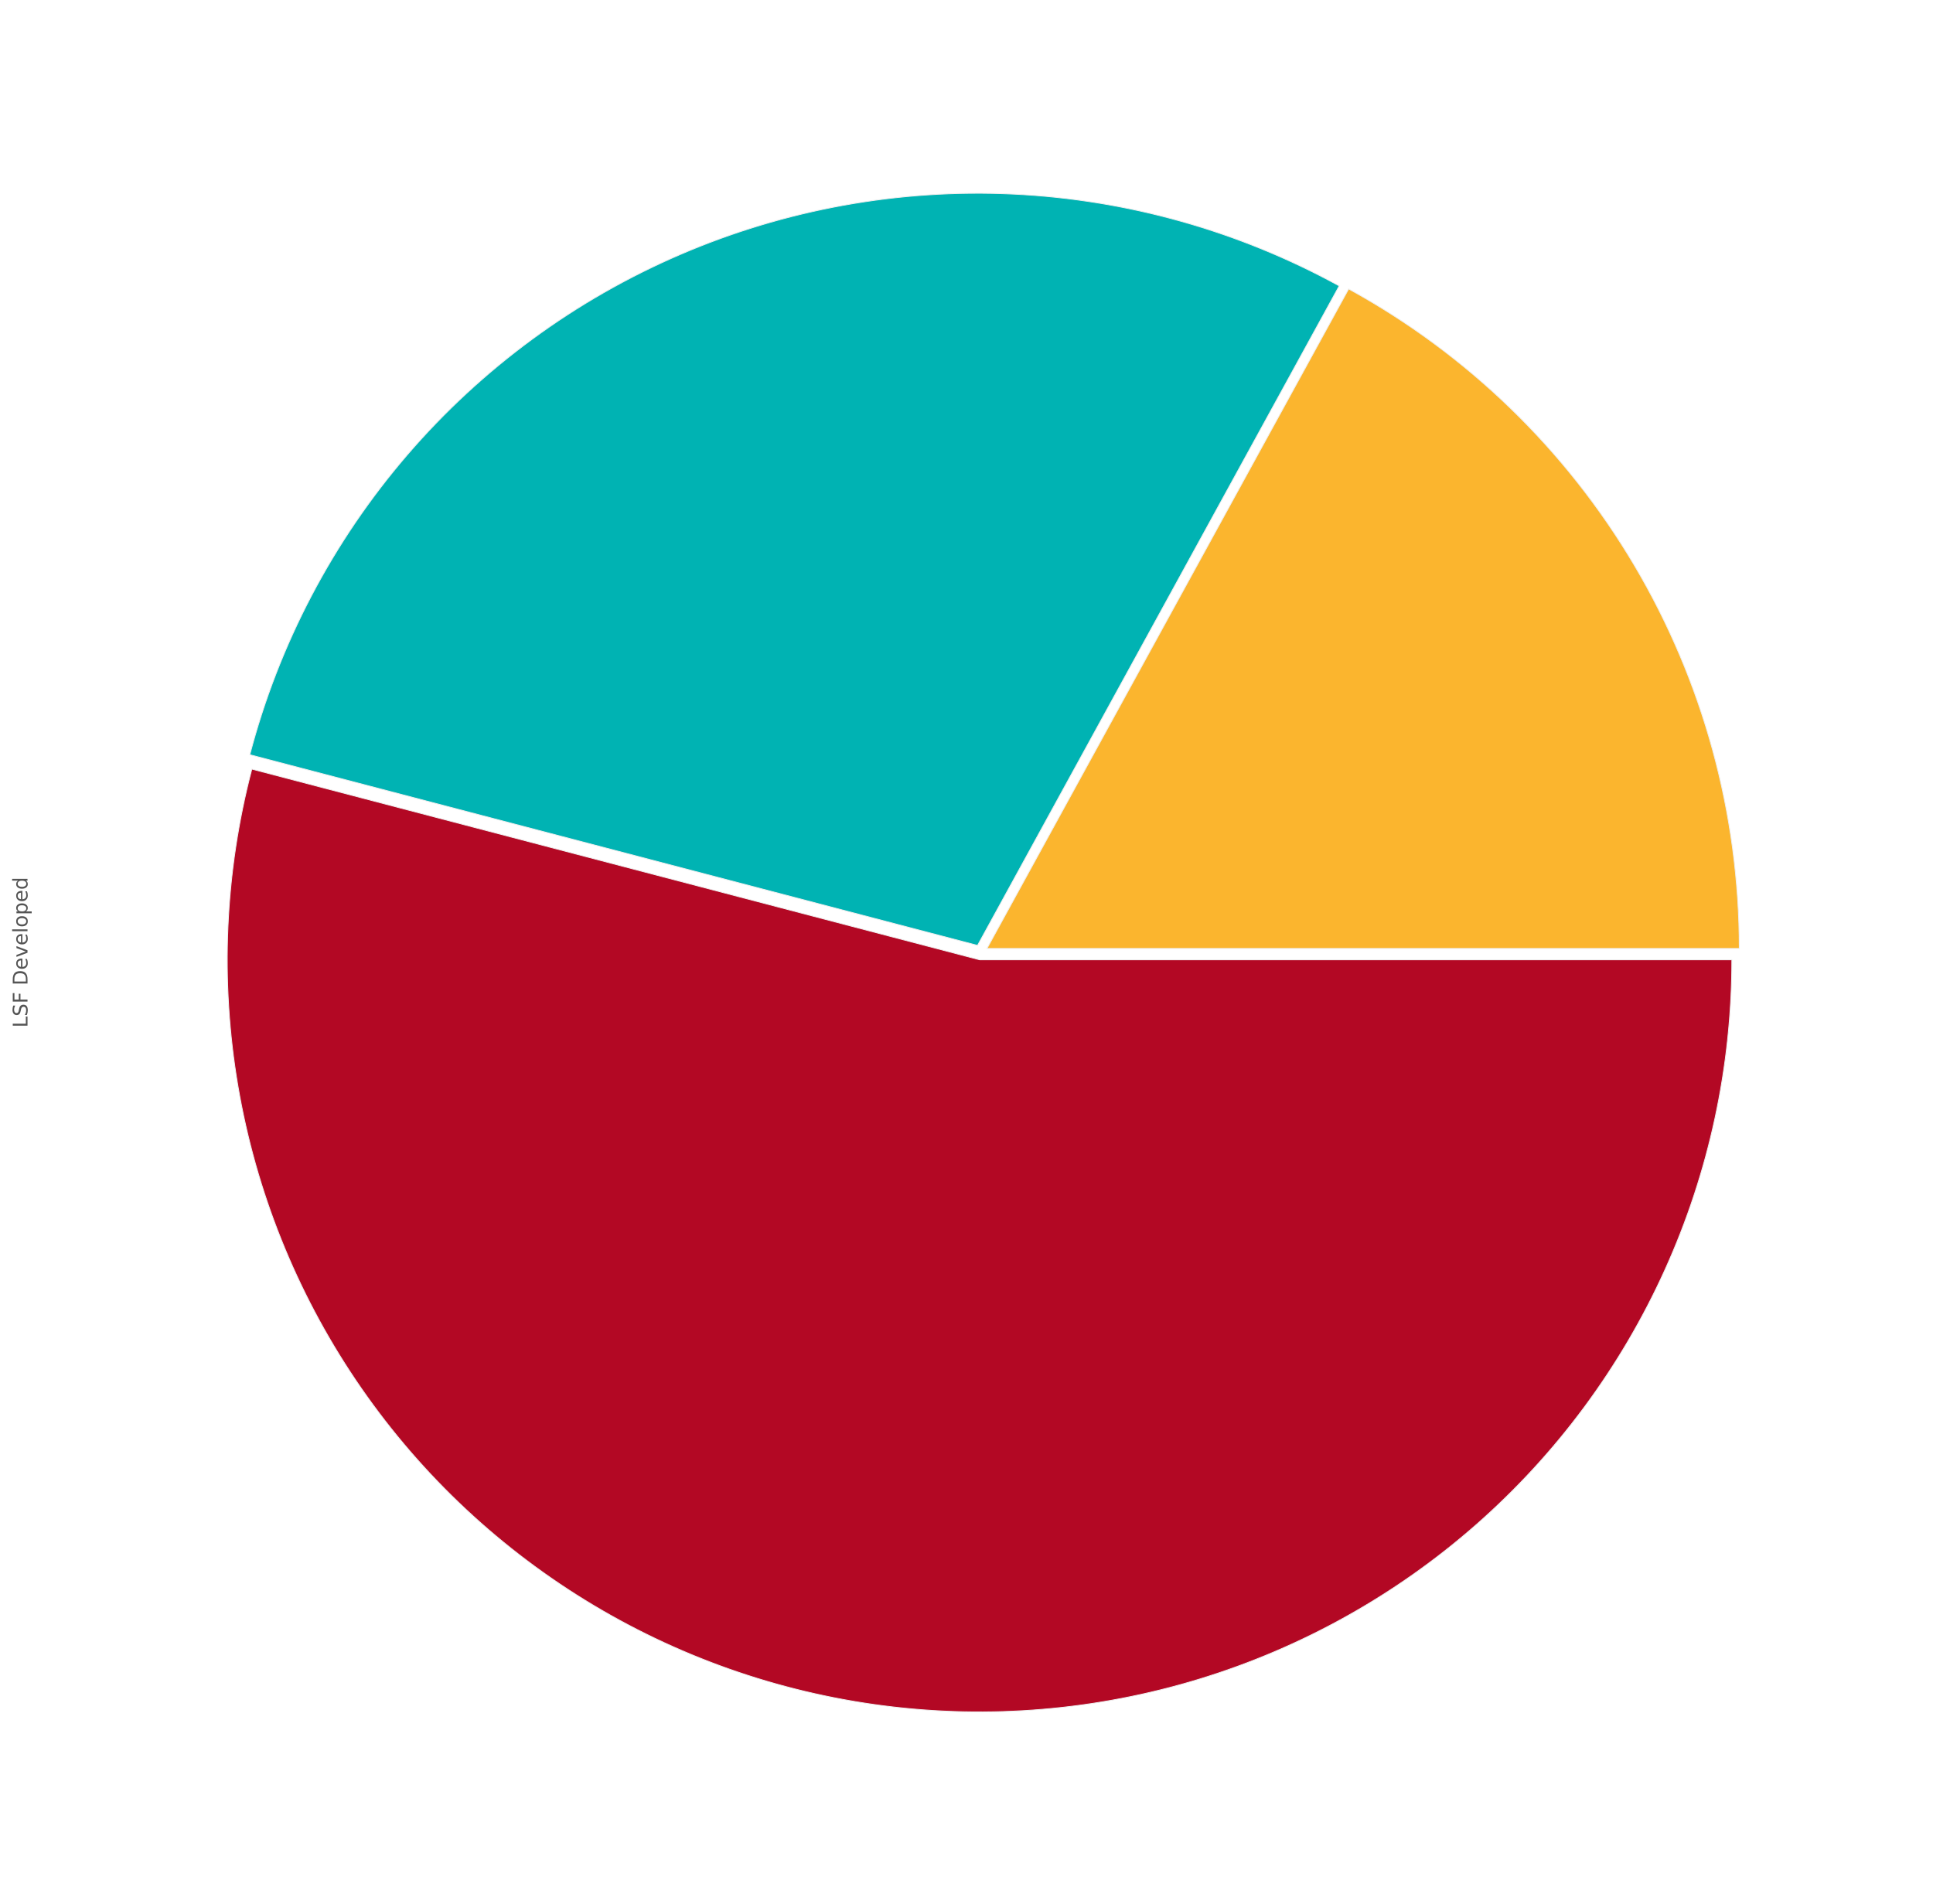
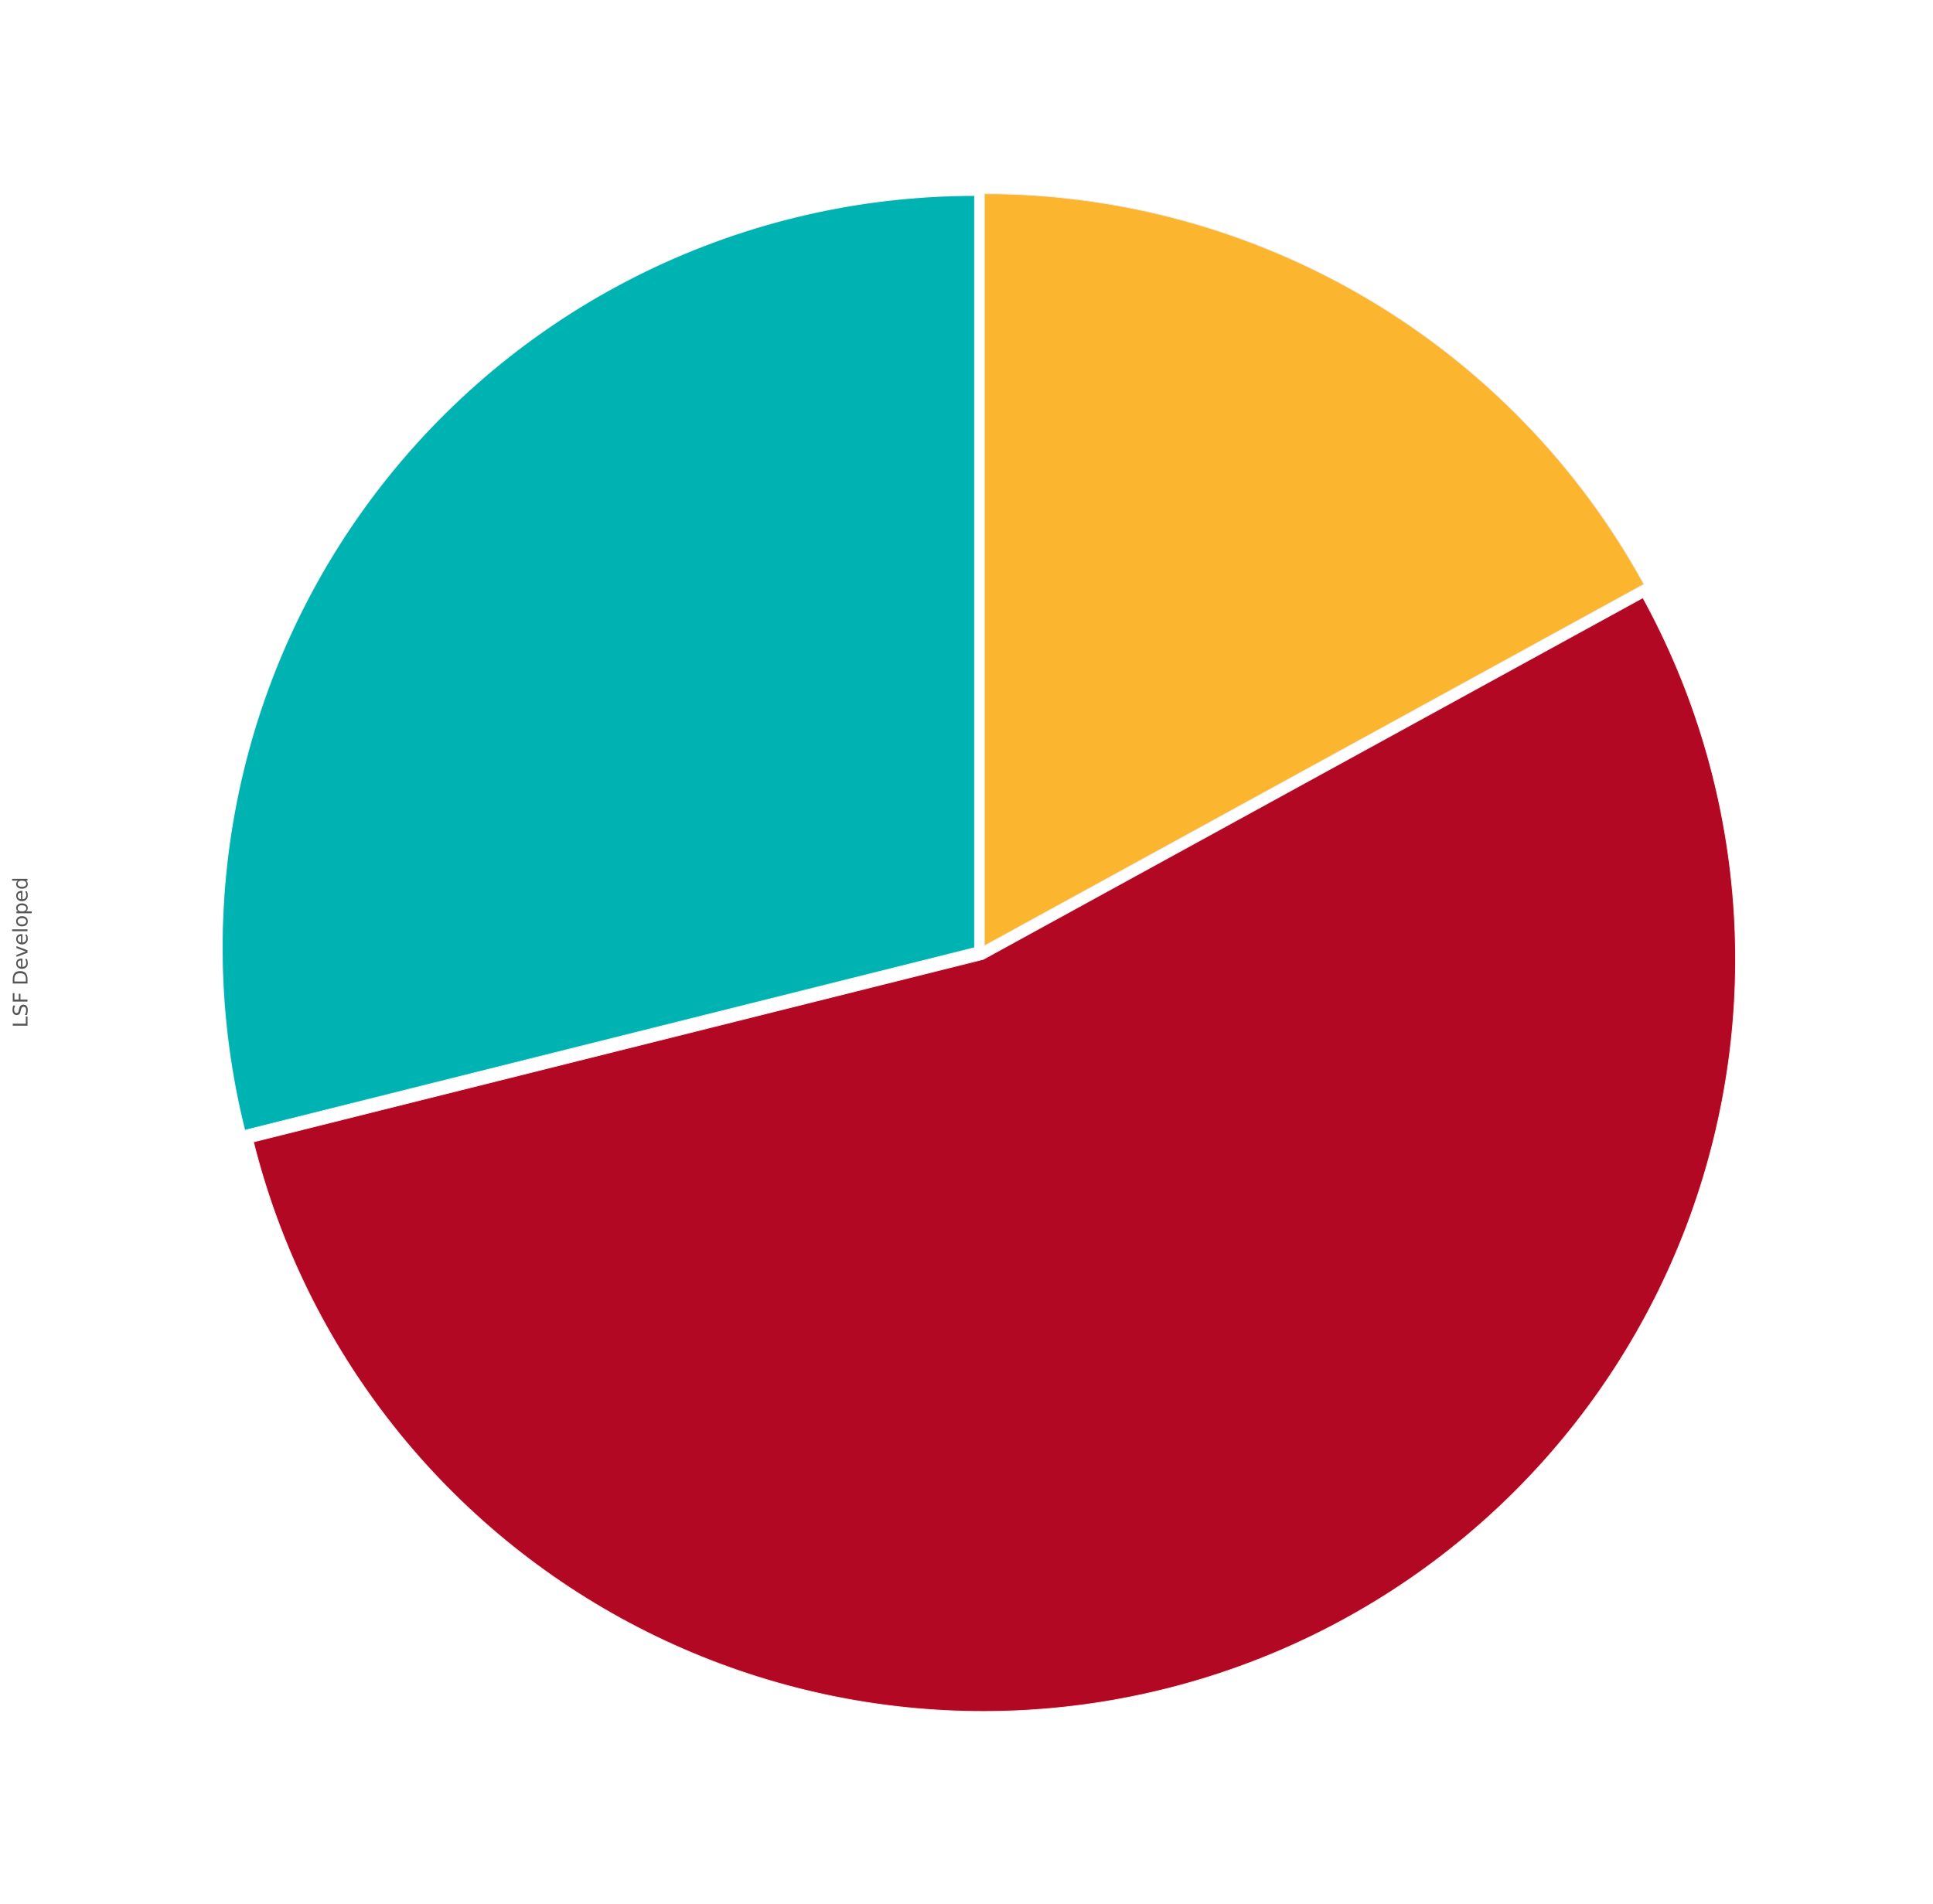
<svg xmlns="http://www.w3.org/2000/svg" xmlns:xlink="http://www.w3.org/1999/xlink" height="1130pt" version="1.1" viewBox="0 0 1147 1130" width="1147pt">
  <defs>
    <style type="text/css">
*{stroke-linecap:butt;stroke-linejoin:round;stroke-miterlimit:100000;}
  </style>
  </defs>
  <g id="figure_1">
    <g id="patch_1">
      <path d="M 0 1130.4  L 1147.014 1130.4  L 1147.014 0  L 0 0  z " style="fill:#ffffff;" />
    </g>
    <g id="axes_1">
      <g id="matplotlib.axis_1" />
      <g id="matplotlib.axis_2">
        <g id="text_1">
          <defs>
            <path id="BitstreamVeraSans-Roman-20" />
            <path d="M 9.812 72.906  L 19.672 72.906  L 19.672 8.297  L 55.172 8.297  L 55.172 0  L 9.812 0  z " id="BitstreamVeraSans-Roman-4c" />
            <path d="M 30.609 48.391  Q 23.391 48.391 19.188 42.75  Q 14.984 37.109 14.984 27.297  Q 14.984 17.484 19.156 11.844  Q 23.344 6.203 30.609 6.203  Q 37.797 6.203 41.984 11.859  Q 46.188 17.531 46.188 27.297  Q 46.188 37.016 41.984 42.703  Q 37.797 48.391 30.609 48.391  M 30.609 56  Q 42.328 56 49.016 48.375  Q 55.719 40.766 55.719 27.297  Q 55.719 13.875 49.016 6.219  Q 42.328 -1.422 30.609 -1.422  Q 18.844 -1.422 12.172 6.219  Q 5.516 13.875 5.516 27.297  Q 5.516 40.766 12.172 48.375  Q 18.844 56 30.609 56  " id="BitstreamVeraSans-Roman-6f" />
            <path d="M 9.422 75.984  L 18.406 75.984  L 18.406 0  L 9.422 0  z " id="BitstreamVeraSans-Roman-6c" />
            <path d="M 2.984 54.688  L 12.5 54.688  L 29.594 8.797  L 46.688 54.688  L 56.203 54.688  L 35.688 0  L 23.484 0  z " id="BitstreamVeraSans-Roman-76" />
            <path d="M 9.812 72.906  L 51.703 72.906  L 51.703 64.594  L 19.672 64.594  L 19.672 43.109  L 48.578 43.109  L 48.578 34.812  L 19.672 34.812  L 19.672 0  L 9.812 0  z " id="BitstreamVeraSans-Roman-46" />
            <path d="M 19.672 64.797  L 19.672 8.109  L 31.594 8.109  Q 46.688 8.109 53.688 14.938  Q 60.688 21.781 60.688 36.531  Q 60.688 51.172 53.688 57.984  Q 46.688 64.797 31.594 64.797  z M 9.812 72.906  L 30.078 72.906  Q 51.266 72.906 61.172 64.094  Q 71.094 55.281 71.094 36.531  Q 71.094 17.672 61.125 8.828  Q 51.172 0 30.078 0  L 9.812 0  z " id="BitstreamVeraSans-Roman-44" />
            <path d="M 18.109 8.203  L 18.109 -20.797  L 9.078 -20.797  L 9.078 54.688  L 18.109 54.688  L 18.109 46.391  Q 20.953 51.266 25.266 53.625  Q 29.594 56 35.594 56  Q 45.562 56 51.781 48.094  Q 58.016 40.188 58.016 27.297  Q 58.016 14.406 51.781 6.484  Q 45.562 -1.422 35.594 -1.422  Q 29.594 -1.422 25.266 0.953  Q 20.953 3.328 18.109 8.203  M 48.688 27.297  Q 48.688 37.203 44.609 42.844  Q 40.531 48.484 33.406 48.484  Q 26.266 48.484 22.188 42.844  Q 18.109 37.203 18.109 27.297  Q 18.109 17.391 22.188 11.75  Q 26.266 6.109 33.406 6.109  Q 40.531 6.109 44.609 11.75  Q 48.688 17.391 48.688 27.297  " id="BitstreamVeraSans-Roman-70" />
            <path d="M 56.203 29.594  L 56.203 25.203  L 14.891 25.203  Q 15.484 15.922 20.484 11.062  Q 25.484 6.203 34.422 6.203  Q 39.594 6.203 44.453 7.469  Q 49.312 8.734 54.109 11.281  L 54.109 2.781  Q 49.266 0.734 44.188 -0.344  Q 39.109 -1.422 33.891 -1.422  Q 20.797 -1.422 13.156 6.188  Q 5.516 13.812 5.516 26.812  Q 5.516 40.234 12.766 48.109  Q 20.016 56 32.328 56  Q 43.359 56 49.781 48.891  Q 56.203 41.797 56.203 29.594  M 47.219 32.234  Q 47.125 39.594 43.094 43.984  Q 39.062 48.391 32.422 48.391  Q 24.906 48.391 20.391 44.141  Q 15.875 39.891 15.188 32.172  z " id="BitstreamVeraSans-Roman-65" />
            <path d="M 45.406 46.391  L 45.406 75.984  L 54.391 75.984  L 54.391 0  L 45.406 0  L 45.406 8.203  Q 42.578 3.328 38.25 0.953  Q 33.938 -1.422 27.875 -1.422  Q 17.969 -1.422 11.734 6.484  Q 5.516 14.406 5.516 27.297  Q 5.516 40.188 11.734 48.094  Q 17.969 56 27.875 56  Q 33.938 56 38.25 53.625  Q 42.578 51.266 45.406 46.391  M 14.797 27.297  Q 14.797 17.391 18.875 11.75  Q 22.953 6.109 30.078 6.109  Q 37.203 6.109 41.297 11.75  Q 45.406 17.391 45.406 27.297  Q 45.406 37.203 41.297 42.844  Q 37.203 48.484 30.078 48.484  Q 22.953 48.484 18.875 42.844  Q 14.797 37.203 14.797 27.297  " id="BitstreamVeraSans-Roman-64" />
            <path d="M 53.516 70.516  L 53.516 60.891  Q 47.906 63.578 42.922 64.891  Q 37.938 66.219 33.297 66.219  Q 25.25 66.219 20.875 63.094  Q 16.5 59.969 16.5 54.203  Q 16.5 49.359 19.406 46.891  Q 22.312 44.438 30.422 42.922  L 36.375 41.703  Q 47.406 39.594 52.656 34.297  Q 57.906 29 57.906 20.125  Q 57.906 9.516 50.797 4.047  Q 43.703 -1.422 29.984 -1.422  Q 24.812 -1.422 18.969 -0.25  Q 13.141 0.922 6.891 3.219  L 6.891 13.375  Q 12.891 10.016 18.656 8.297  Q 24.422 6.594 29.984 6.594  Q 38.422 6.594 43.016 9.906  Q 47.609 13.234 47.609 19.391  Q 47.609 24.75 44.312 27.781  Q 41.016 30.812 33.5 32.328  L 27.484 33.5  Q 16.453 35.688 11.516 40.375  Q 6.594 45.062 6.594 53.422  Q 6.594 63.094 13.406 68.656  Q 20.219 74.219 32.172 74.219  Q 37.312 74.219 42.625 73.281  Q 47.953 72.359 53.516 70.516  " id="BitstreamVeraSans-Roman-53" />
          </defs>
          <g style="fill:#555555;" transform="translate(16.31812 609.9131)rotate(-90.0)scale(0.12 -0.12)">
            <use xlink:href="#BitstreamVeraSans-Roman-4c" />
            <use x="55.713" xlink:href="#BitstreamVeraSans-Roman-53" />
            <use x="119.189" xlink:href="#BitstreamVeraSans-Roman-46" />
            <use x="176.709" xlink:href="#BitstreamVeraSans-Roman-20" />
            <use x="208.496" xlink:href="#BitstreamVeraSans-Roman-44" />
            <use x="285.498" xlink:href="#BitstreamVeraSans-Roman-65" />
            <use x="347.021" xlink:href="#BitstreamVeraSans-Roman-76" />
            <use x="406.201" xlink:href="#BitstreamVeraSans-Roman-65" />
            <use x="467.725" xlink:href="#BitstreamVeraSans-Roman-6c" />
            <use x="495.508" xlink:href="#BitstreamVeraSans-Roman-6f" />
            <use x="556.689" xlink:href="#BitstreamVeraSans-Roman-70" />
            <use x="620.166" xlink:href="#BitstreamVeraSans-Roman-65" />
            <use x="681.689" xlink:href="#BitstreamVeraSans-Roman-64" />
          </g>
        </g>
      </g>
      <g id="patch_2">
-         <path d="M 1032.055 562.925  C 1032.055 482.9 1010.536 404.328 969.76 335.47  C 928.985 266.612 870.433 209.969 800.263 171.497  L 585.655 562.925  L 1032.055 562.925  z " style="fill:#fbb52e;stroke:#eeeeee;stroke-linejoin:miter;stroke-width:0.5;" />
+         <path d="M 578.295 116.053  C 510.451 116.053 443.492 131.52 382.52 161.273  C 321.549 191.027 268.156 234.293 226.41 287.772  C 184.664 341.252 155.654 403.551 141.59 469.921  C 127.527 536.291 128.778 605.002 145.247 670.817  L 578.295 562.453  L 578.295 116.053  z " style="fill:#00b3b3;stroke:#eeeeee;stroke-linejoin:miter;stroke-width:0.5;" />
      </g>
      <g id="patch_3">
-         <path d="M 794.657 169.671  C 735.167 137.055 669.018 118.426 601.251 115.204  C 533.484 111.981 465.865 124.25 403.549 151.074  C 341.234 177.899 285.846 218.579 241.607 270.016  C 197.368 321.452 165.432 382.303 148.232 447.93  L 580.049 561.1  L 794.657 169.671  z " style="fill:#00b3b3;stroke:#eeeeee;stroke-linejoin:miter;stroke-width:0.5;" />
+         <path d="M 150.394 677.72  C 165.794 739.26 194.136 796.817 233.527 846.543  C 272.918 896.269 322.459 937.032 378.841 966.108  C 435.224 995.183 497.161 1011.909 560.515 1015.167  C 623.869 1018.425 687.196 1008.142 746.263 985.003  C 805.33 961.865 858.792 926.399 903.076 880.976  C 947.361 835.553 981.458 781.208 1003.089 721.572  C 1024.72 661.936 1033.393 598.369 1028.527 535.118  C 1023.661 471.867 1005.368 410.374 974.871 354.749  L 583.442 569.356  L 150.394 677.72  z " style="fill:#b30824;stroke:#eeeeee;stroke-linejoin:miter;stroke-width:0.5;" />
      </g>
      <g id="patch_4">
-         <path d="M 149.427 456.458  C 133.344 517.823 130.526 581.918 141.16 644.458  C 151.794 706.998 175.638 766.558 211.099 819.159  C 246.56 871.76 292.829 916.203 346.815 949.517  C 400.801 982.832 461.273 1004.259 524.191 1012.367  C 587.108 1020.474 651.037 1015.078 711.705 996.538  C 772.373 977.998 828.398 946.737 876.035 904.845  C 923.673 862.952 961.838 811.382 987.979 753.581  C 1014.121 695.78 1027.643 633.065 1027.643 569.627  L 581.243 569.627  L 149.427 456.458  z " style="fill:#b30824;stroke:#eeeeee;stroke-linejoin:miter;stroke-width:0.5;" />
+         <path d="M 975.517 346.751  C 937.045 276.58 880.402 218.029 811.544 177.254  C 742.686 136.478 664.114 114.959 584.088 114.959  L 584.088 561.359  L 975.517 346.751  z " style="fill:#fbb52e;stroke:#eeeeee;stroke-linejoin:miter;stroke-width:0.5;" />
      </g>
    </g>
  </g>
</svg>
